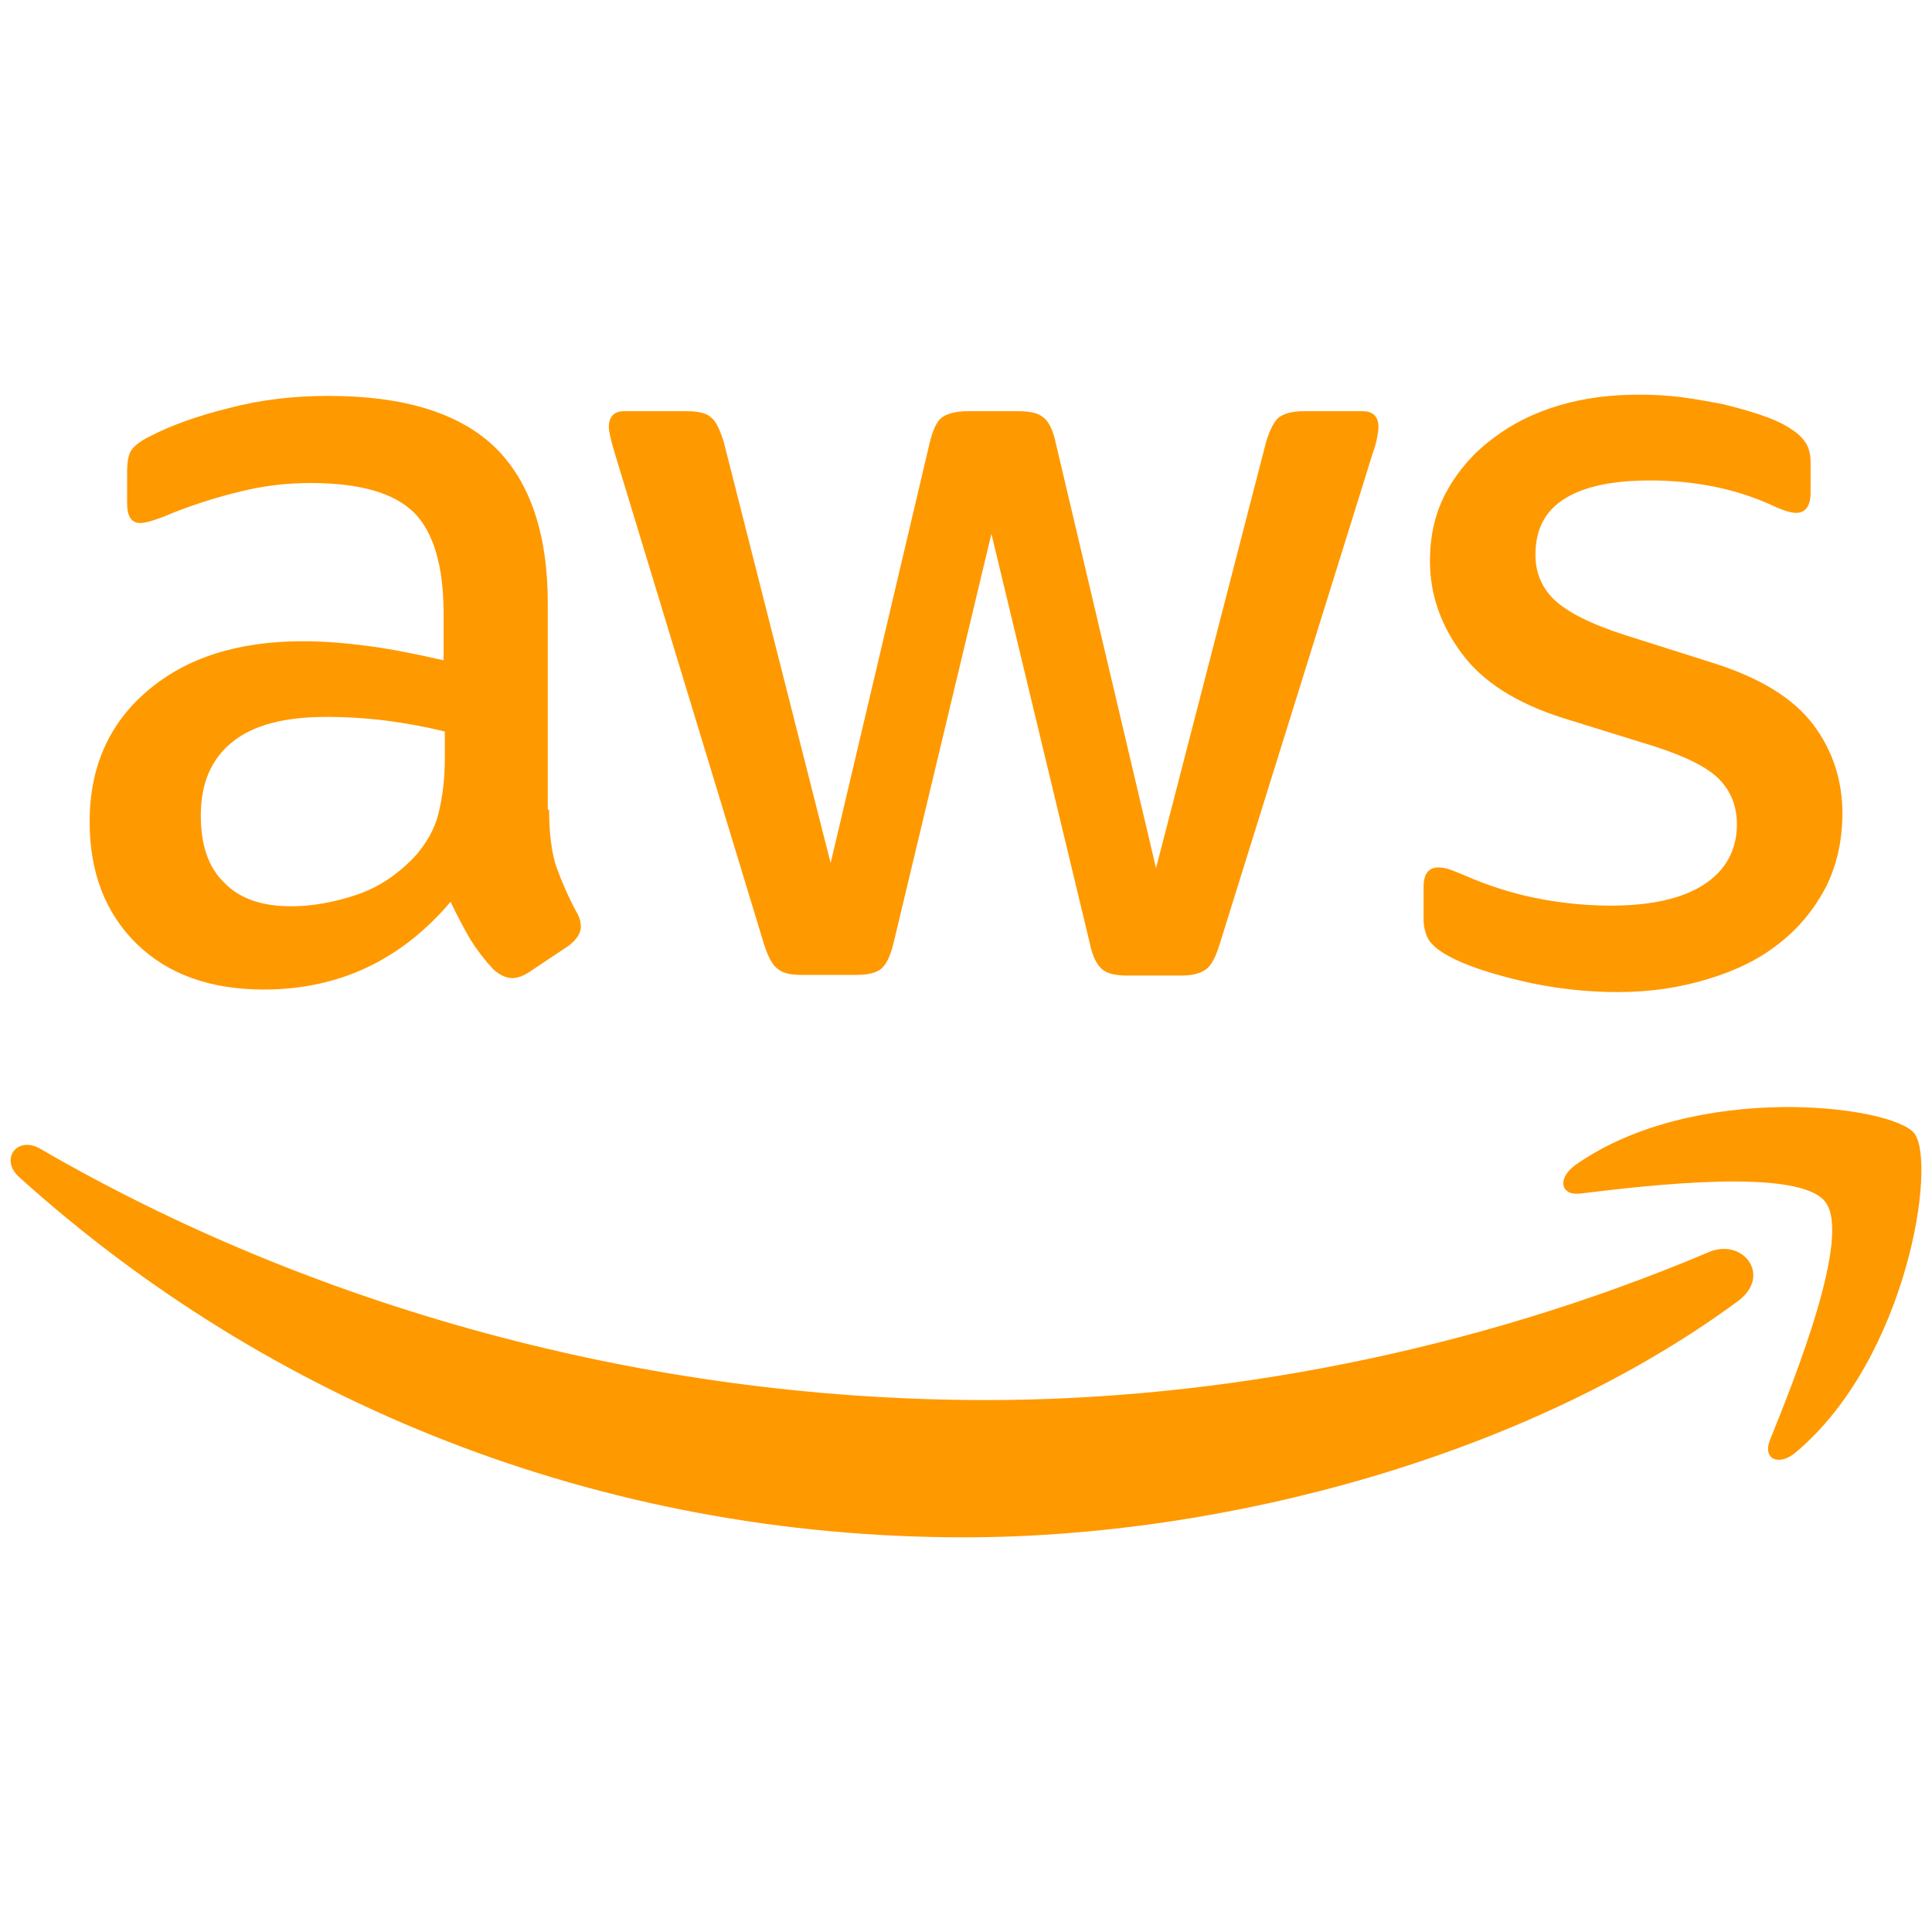
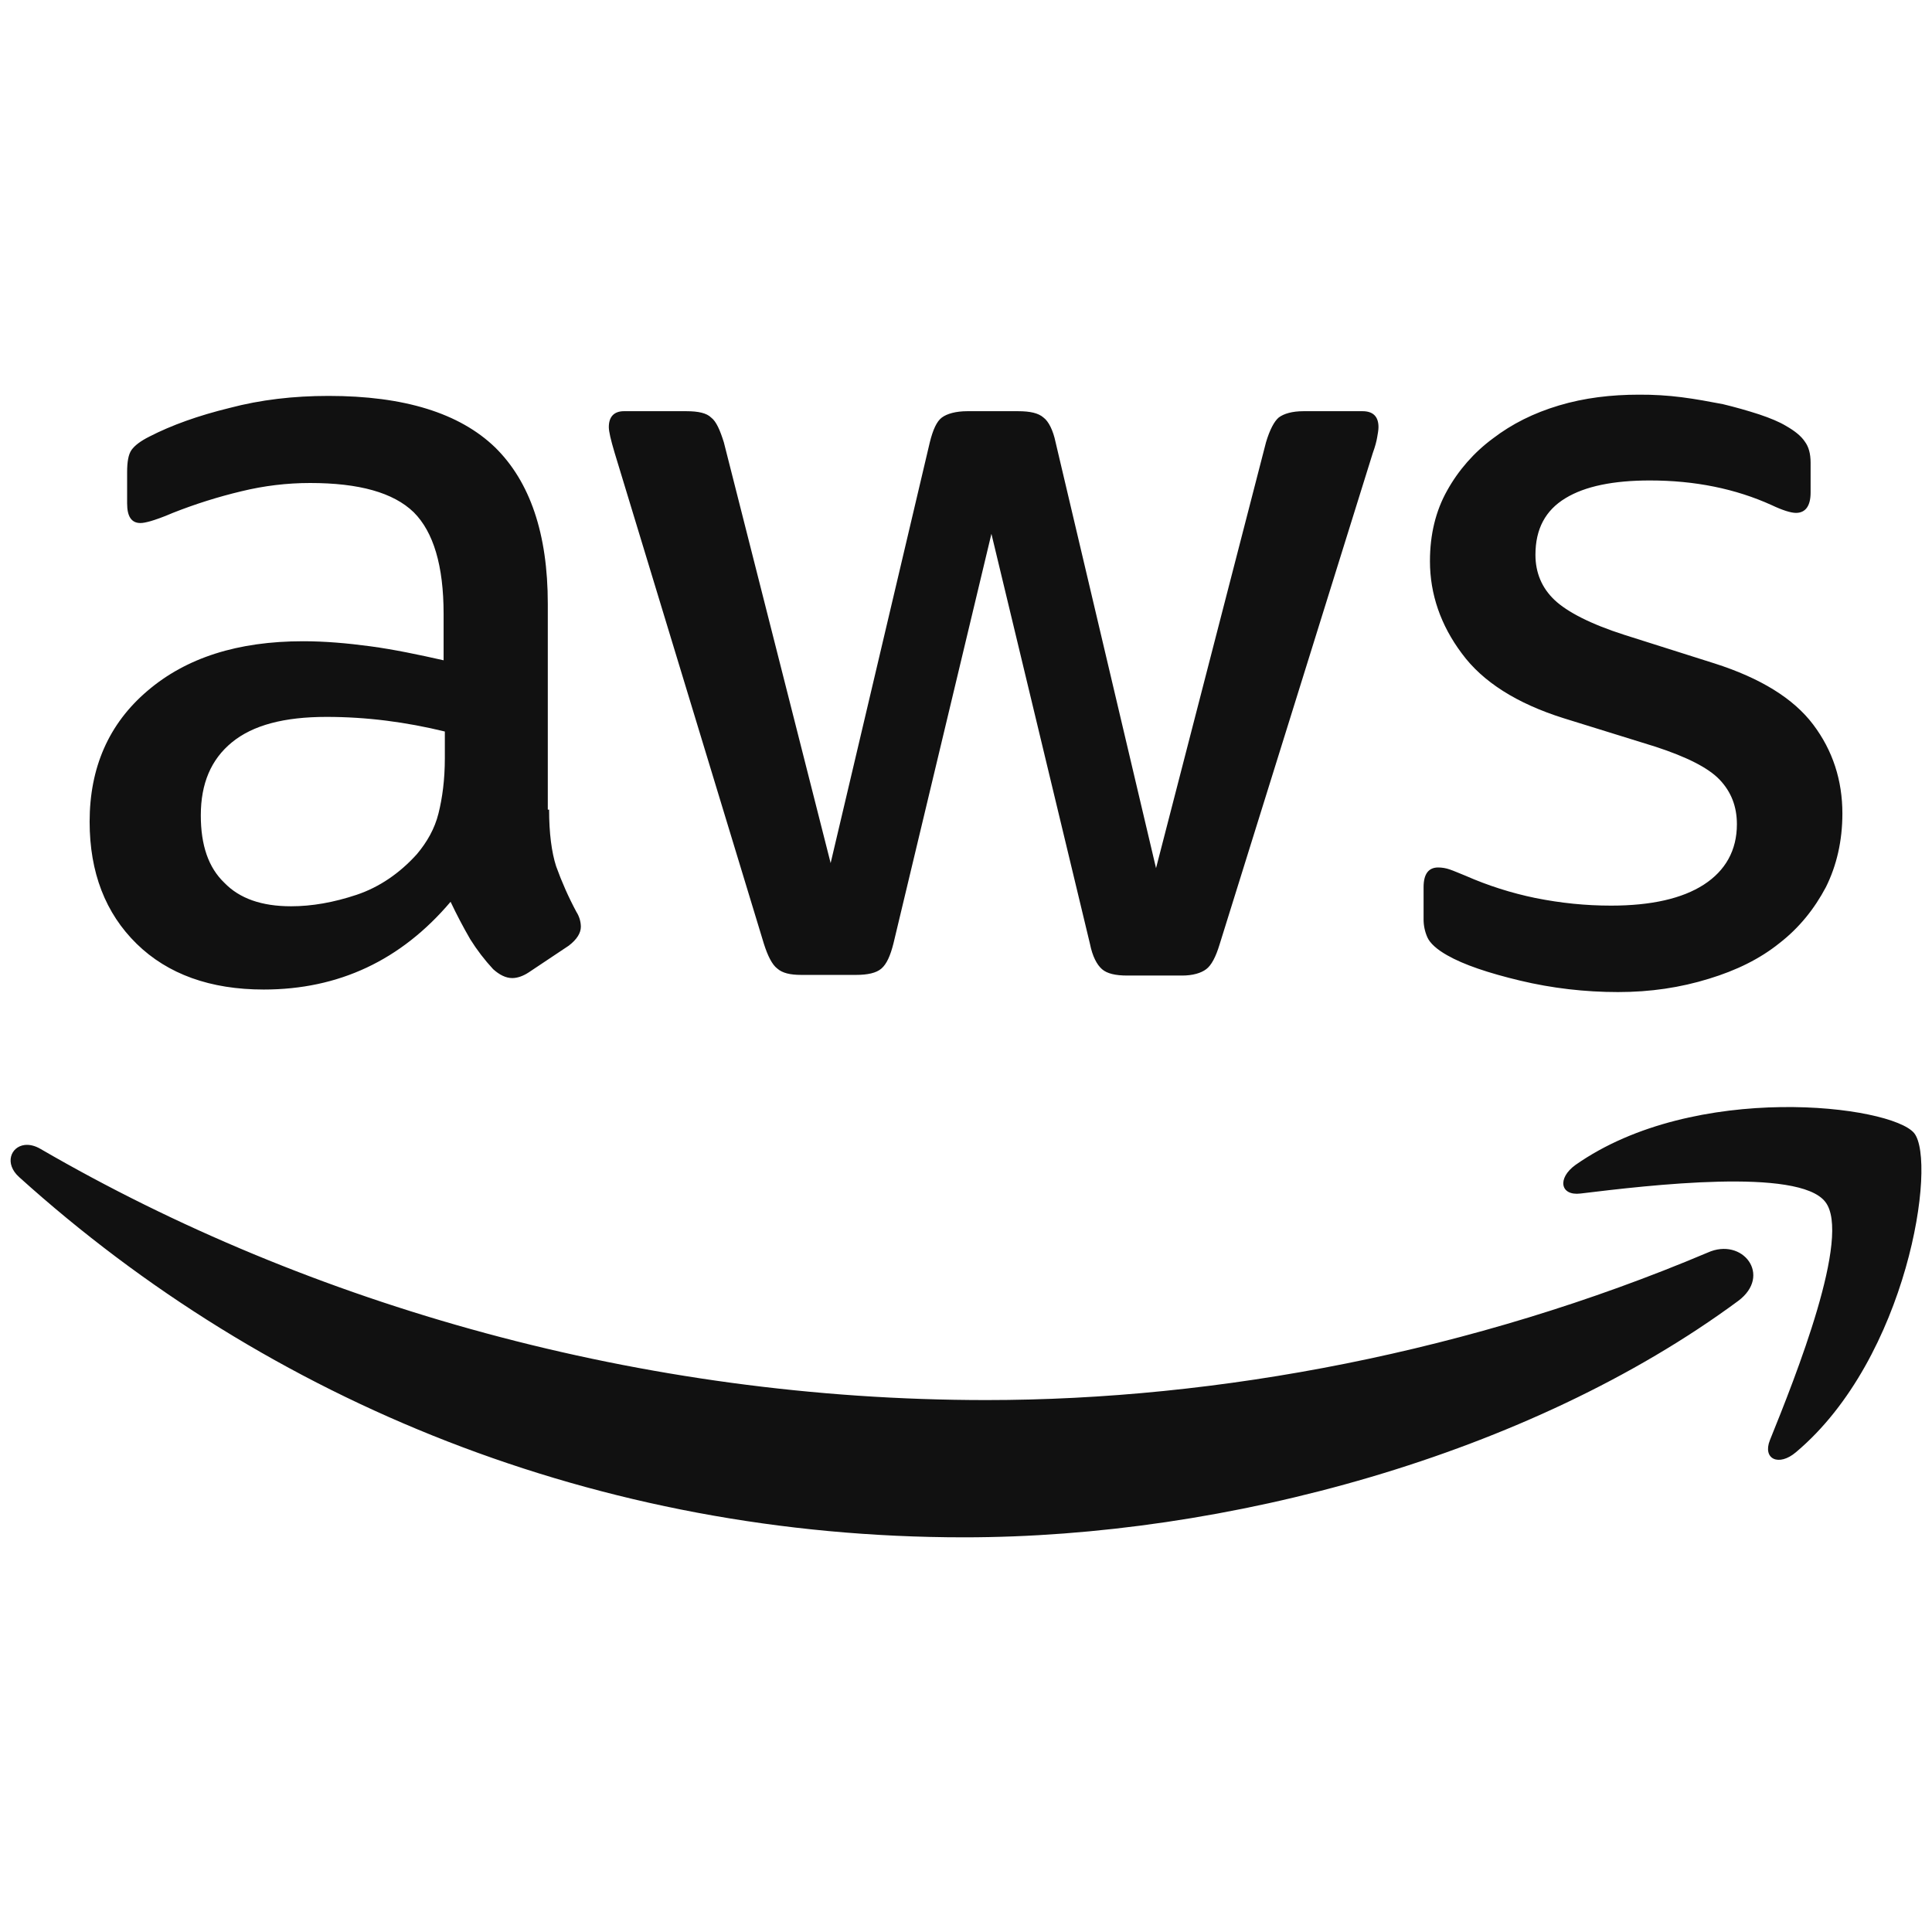
<svg xmlns="http://www.w3.org/2000/svg" viewBox="0 0 128 128">
-   <path fill="#f90" d="M108.59 26.148c-1.852 0-3.622.211-5.305.715-1.684.504-3.117 1.223-4.379 2.188a10.829 10.829 0 0 0-3.031 3.453c-.757 1.348-1.137 2.906-1.137 4.676 0 2.187.716 4.25 2.106 6.105 1.386 1.895 3.66 3.324 6.734 4.293l6.106 1.895c2.062.675 3.496 1.391 4.254 2.191.757.801 1.136 1.765 1.136 2.945 0 1.726-.758 3.074-2.191 4-1.43.925-3.492 1.391-6.145 1.391-1.687 0-3.328-.168-5.011-.504a23.102 23.102 0 0 1-4.633-1.476c-.421-.168-.801-.336-1.051-.418a2.357 2.357 0 0 0-.758-.13c-.634 0-.969.423-.969 1.305v2.149a2.919 2.919 0 0 0 .254 1.18c.168.38.629.8 1.305 1.18 1.094.628 2.734 1.179 4.84 1.683 2.105.504 4.297.758 6.484.758 2.15 0 4.129-.297 6.024-.883 1.808-.551 3.367-1.309 4.672-2.36 1.304-1.01 2.316-2.273 3.074-3.707.714-1.429 1.094-3.07 1.094-4.882 0-2.188-.633-4.168-1.938-5.895-1.304-1.727-3.491-3.074-6.523-4.043l-5.98-1.895c-2.23-.713-3.79-1.516-4.634-2.316-.84-.797-1.261-1.808-1.261-2.988 0-1.726.671-2.95 1.98-3.746 1.305-.801 3.199-1.18 5.598-1.18 2.988 0 5.683.547 8.086 1.64.714.337 1.261.508 1.597.508.633 0 .969-.463.969-1.347v-1.98c0-.59-.125-1.051-.379-1.391-.25-.378-.672-.715-1.262-1.051-.422-.254-1.011-.504-1.77-.758a32.528 32.528 0 0 0-2.398-.676c-.886-.168-1.769-.336-2.738-.46a21.347 21.347 0 0 0-2.82-.169zm-86.822.082c-2.316 0-4.508.254-6.57.801-2.063.505-3.831 1.137-5.303 1.895-.59.297-.97.59-1.18.883-.211.296-.293.8-.293 1.476v2.063c0 .882.293 1.304.883 1.304.168 0 .378-.043.674-.125.293-.086.796-.254 1.472-.547a33.416 33.416 0 0 1 4.547-1.433A19.176 19.176 0 0 1 20.547 32c3.242 0 5.513.633 6.863 1.938 1.304 1.303 1.98 3.534 1.98 6.734v3.074c-1.683-.379-3.283-.715-4.843-.926-1.558-.21-3.031-.336-4.461-.336-4.34 0-7.75 1.094-10.316 3.286-2.571 2.187-3.832 5.093-3.832 8.671 0 3.368 1.05 6.063 3.113 8.086 2.066 2.02 4.887 3.032 8.422 3.032 4.97 0 9.097-1.938 12.379-5.813a34.153 34.153 0 0 0 1.304 2.484 13.28 13.28 0 0 0 1.516 1.98c.422.38.844.59 1.266.59.334 0 .714-.128 1.093-.378l2.653-1.77c.546-.42.8-.843.8-1.261a1.86 1.86 0 0 0-.293-.97 22.469 22.469 0 0 1-1.347-3.03c-.297-.925-.465-2.19-.465-3.75h-.086V40c0-4.633-1.176-8.086-3.492-10.36-2.36-2.273-6.025-3.41-11.033-3.41zm19.58 1.012c-.676 0-1.012.379-1.012 1.051 0 .297.129.844.379 1.687l9.894 32.547c.254.8.547 1.387.887 1.641.336.297.84.422 1.598.422h3.62c.759 0 1.347-.125 1.684-.422.34-.293.591-.84.801-1.684l6.485-27.117 6.527 27.16c.168.84.46 1.387.8 1.684.337.292.883.422 1.684.422h3.621c.715 0 1.262-.167 1.598-.422.34-.253.633-.8.887-1.64L90.949 30.02c.168-.46.25-.797.293-1.051.043-.254.086-.466.086-.676 0-.715-.379-1.05-1.055-1.05H86.36c-.757 0-1.308.166-1.644.421-.293.25-.59.8-.84 1.64L76.59 57.517l-6.653-28.211c-.166-.8-.464-1.39-.8-1.64-.336-.298-.884-.423-1.684-.423h-3.367c-.758 0-1.348.167-1.688.422-.335.25-.588.8-.796 1.64l-6.57 27.876-7.075-27.875c-.25-.8-.504-1.39-.84-1.64-.297-.298-.844-.423-1.644-.423h-4.125zM21.64 47.496a31.816 31.816 0 0 1 3.96.25 34.401 34.401 0 0 1 3.872.719v1.765c0 1.435-.168 2.653-.422 3.665-.25 1.01-.758 1.895-1.43 2.695-1.137 1.262-2.484 2.187-4 2.695-1.516.504-2.949.758-4.336.758-1.937 0-3.41-.508-4.422-1.559-1.054-1.01-1.558-2.484-1.558-4.464 0-2.106.675-3.704 2.062-4.84 1.391-1.137 3.454-1.684 6.274-1.684zM118 73.348c-4.432.063-9.664 1.052-13.621 3.832-1.223.883-1.012 2.062.336 1.894 4.508-.547 14.44-1.726 16.21.547 1.77 2.23-1.976 11.62-3.663 15.79-.504 1.26.59 1.769 1.726.8 7.41-6.231 9.348-19.242 7.832-21.137-.757-.925-4.388-1.79-8.82-1.726zM1.63 75.859c-.926.116-1.347 1.236-.368 2.121 16.508 14.902 38.359 23.872 62.613 23.872 17.305 0 37.43-5.43 51.281-15.66 2.273-1.689.298-4.254-2.02-3.204-15.533 6.57-32.421 9.77-47.788 9.77-22.778 0-44.8-6.273-62.653-16.633-.39-.231-.755-.304-1.064-.266z" />
+   <path fill="#111" d="M108.59 26.148c-1.852 0-3.622.211-5.305.715-1.684.504-3.117 1.223-4.379 2.188a10.829 10.829 0 0 0-3.031 3.453c-.757 1.348-1.137 2.906-1.137 4.676 0 2.187.716 4.25 2.106 6.105 1.386 1.895 3.66 3.324 6.734 4.293l6.106 1.895c2.062.675 3.496 1.391 4.254 2.191.757.801 1.136 1.765 1.136 2.945 0 1.726-.758 3.074-2.191 4-1.43.925-3.492 1.391-6.145 1.391-1.687 0-3.328-.168-5.011-.504a23.102 23.102 0 0 1-4.633-1.476c-.421-.168-.801-.336-1.051-.418a2.357 2.357 0 0 0-.758-.13c-.634 0-.969.423-.969 1.305v2.149a2.919 2.919 0 0 0 .254 1.18c.168.38.629.8 1.305 1.18 1.094.628 2.734 1.179 4.84 1.683 2.105.504 4.297.758 6.484.758 2.15 0 4.129-.297 6.024-.883 1.808-.551 3.367-1.309 4.672-2.36 1.304-1.01 2.316-2.273 3.074-3.707.714-1.429 1.094-3.07 1.094-4.882 0-2.188-.633-4.168-1.938-5.895-1.304-1.727-3.491-3.074-6.523-4.043l-5.98-1.895c-2.23-.713-3.79-1.516-4.634-2.316-.84-.797-1.261-1.808-1.261-2.988 0-1.726.671-2.95 1.98-3.746 1.305-.801 3.199-1.18 5.598-1.18 2.988 0 5.683.547 8.086 1.64.714.337 1.261.508 1.597.508.633 0 .969-.463.969-1.347v-1.98c0-.59-.125-1.051-.379-1.391-.25-.378-.672-.715-1.262-1.051-.422-.254-1.011-.504-1.77-.758a32.528 32.528 0 0 0-2.398-.676c-.886-.168-1.769-.336-2.738-.46a21.347 21.347 0 0 0-2.82-.169zm-86.822.082c-2.316 0-4.508.254-6.57.801-2.063.505-3.831 1.137-5.303 1.895-.59.297-.97.59-1.18.883-.211.296-.293.8-.293 1.476v2.063c0 .882.293 1.304.883 1.304.168 0 .378-.043.674-.125.293-.086.796-.254 1.472-.547a33.416 33.416 0 0 1 4.547-1.433A19.176 19.176 0 0 1 20.547 32c3.242 0 5.513.633 6.863 1.938 1.304 1.303 1.98 3.534 1.98 6.734v3.074c-1.683-.379-3.283-.715-4.843-.926-1.558-.21-3.031-.336-4.461-.336-4.34 0-7.75 1.094-10.316 3.286-2.571 2.187-3.832 5.093-3.832 8.671 0 3.368 1.05 6.063 3.113 8.086 2.066 2.02 4.887 3.032 8.422 3.032 4.97 0 9.097-1.938 12.379-5.813a34.153 34.153 0 0 0 1.304 2.484 13.28 13.28 0 0 0 1.516 1.98c.422.38.844.59 1.266.59.334 0 .714-.128 1.093-.378l2.653-1.77c.546-.42.8-.843.8-1.261a1.86 1.86 0 0 0-.293-.97 22.469 22.469 0 0 1-1.347-3.03c-.297-.925-.465-2.19-.465-3.75h-.086V40c0-4.633-1.176-8.086-3.492-10.36-2.36-2.273-6.025-3.41-11.033-3.41zm19.58 1.012c-.676 0-1.012.379-1.012 1.051 0 .297.129.844.379 1.687l9.894 32.547c.254.8.547 1.387.887 1.641.336.297.84.422 1.598.422h3.62c.759 0 1.347-.125 1.684-.422.34-.293.591-.84.801-1.684l6.485-27.117 6.527 27.16c.168.84.46 1.387.8 1.684.337.292.883.422 1.684.422h3.621c.715 0 1.262-.167 1.598-.422.34-.253.633-.8.887-1.64L90.949 30.02c.168-.46.25-.797.293-1.051.043-.254.086-.466.086-.676 0-.715-.379-1.05-1.055-1.05H86.36c-.757 0-1.308.166-1.644.421-.293.25-.59.8-.84 1.64L76.59 57.517l-6.653-28.211c-.166-.8-.464-1.39-.8-1.64-.336-.298-.884-.423-1.684-.423h-3.367c-.758 0-1.348.167-1.688.422-.335.25-.588.8-.796 1.64l-6.57 27.876-7.075-27.875c-.25-.8-.504-1.39-.84-1.64-.297-.298-.844-.423-1.644-.423h-4.125zM21.64 47.496a31.816 31.816 0 0 1 3.96.25 34.401 34.401 0 0 1 3.872.719v1.765c0 1.435-.168 2.653-.422 3.665-.25 1.01-.758 1.895-1.43 2.695-1.137 1.262-2.484 2.187-4 2.695-1.516.504-2.949.758-4.336.758-1.937 0-3.41-.508-4.422-1.559-1.054-1.01-1.558-2.484-1.558-4.464 0-2.106.675-3.704 2.062-4.84 1.391-1.137 3.454-1.684 6.274-1.684zM118 73.348c-4.432.063-9.664 1.052-13.621 3.832-1.223.883-1.012 2.062.336 1.894 4.508-.547 14.44-1.726 16.21.547 1.77 2.23-1.976 11.62-3.663 15.79-.504 1.26.59 1.769 1.726.8 7.41-6.231 9.348-19.242 7.832-21.137-.757-.925-4.388-1.79-8.82-1.726zM1.63 75.859c-.926.116-1.347 1.236-.368 2.121 16.508 14.902 38.359 23.872 62.613 23.872 17.305 0 37.43-5.43 51.281-15.66 2.273-1.689.298-4.254-2.02-3.204-15.533 6.57-32.421 9.77-47.788 9.77-22.778 0-44.8-6.273-62.653-16.633-.39-.231-.755-.304-1.064-.266z" />
</svg>
